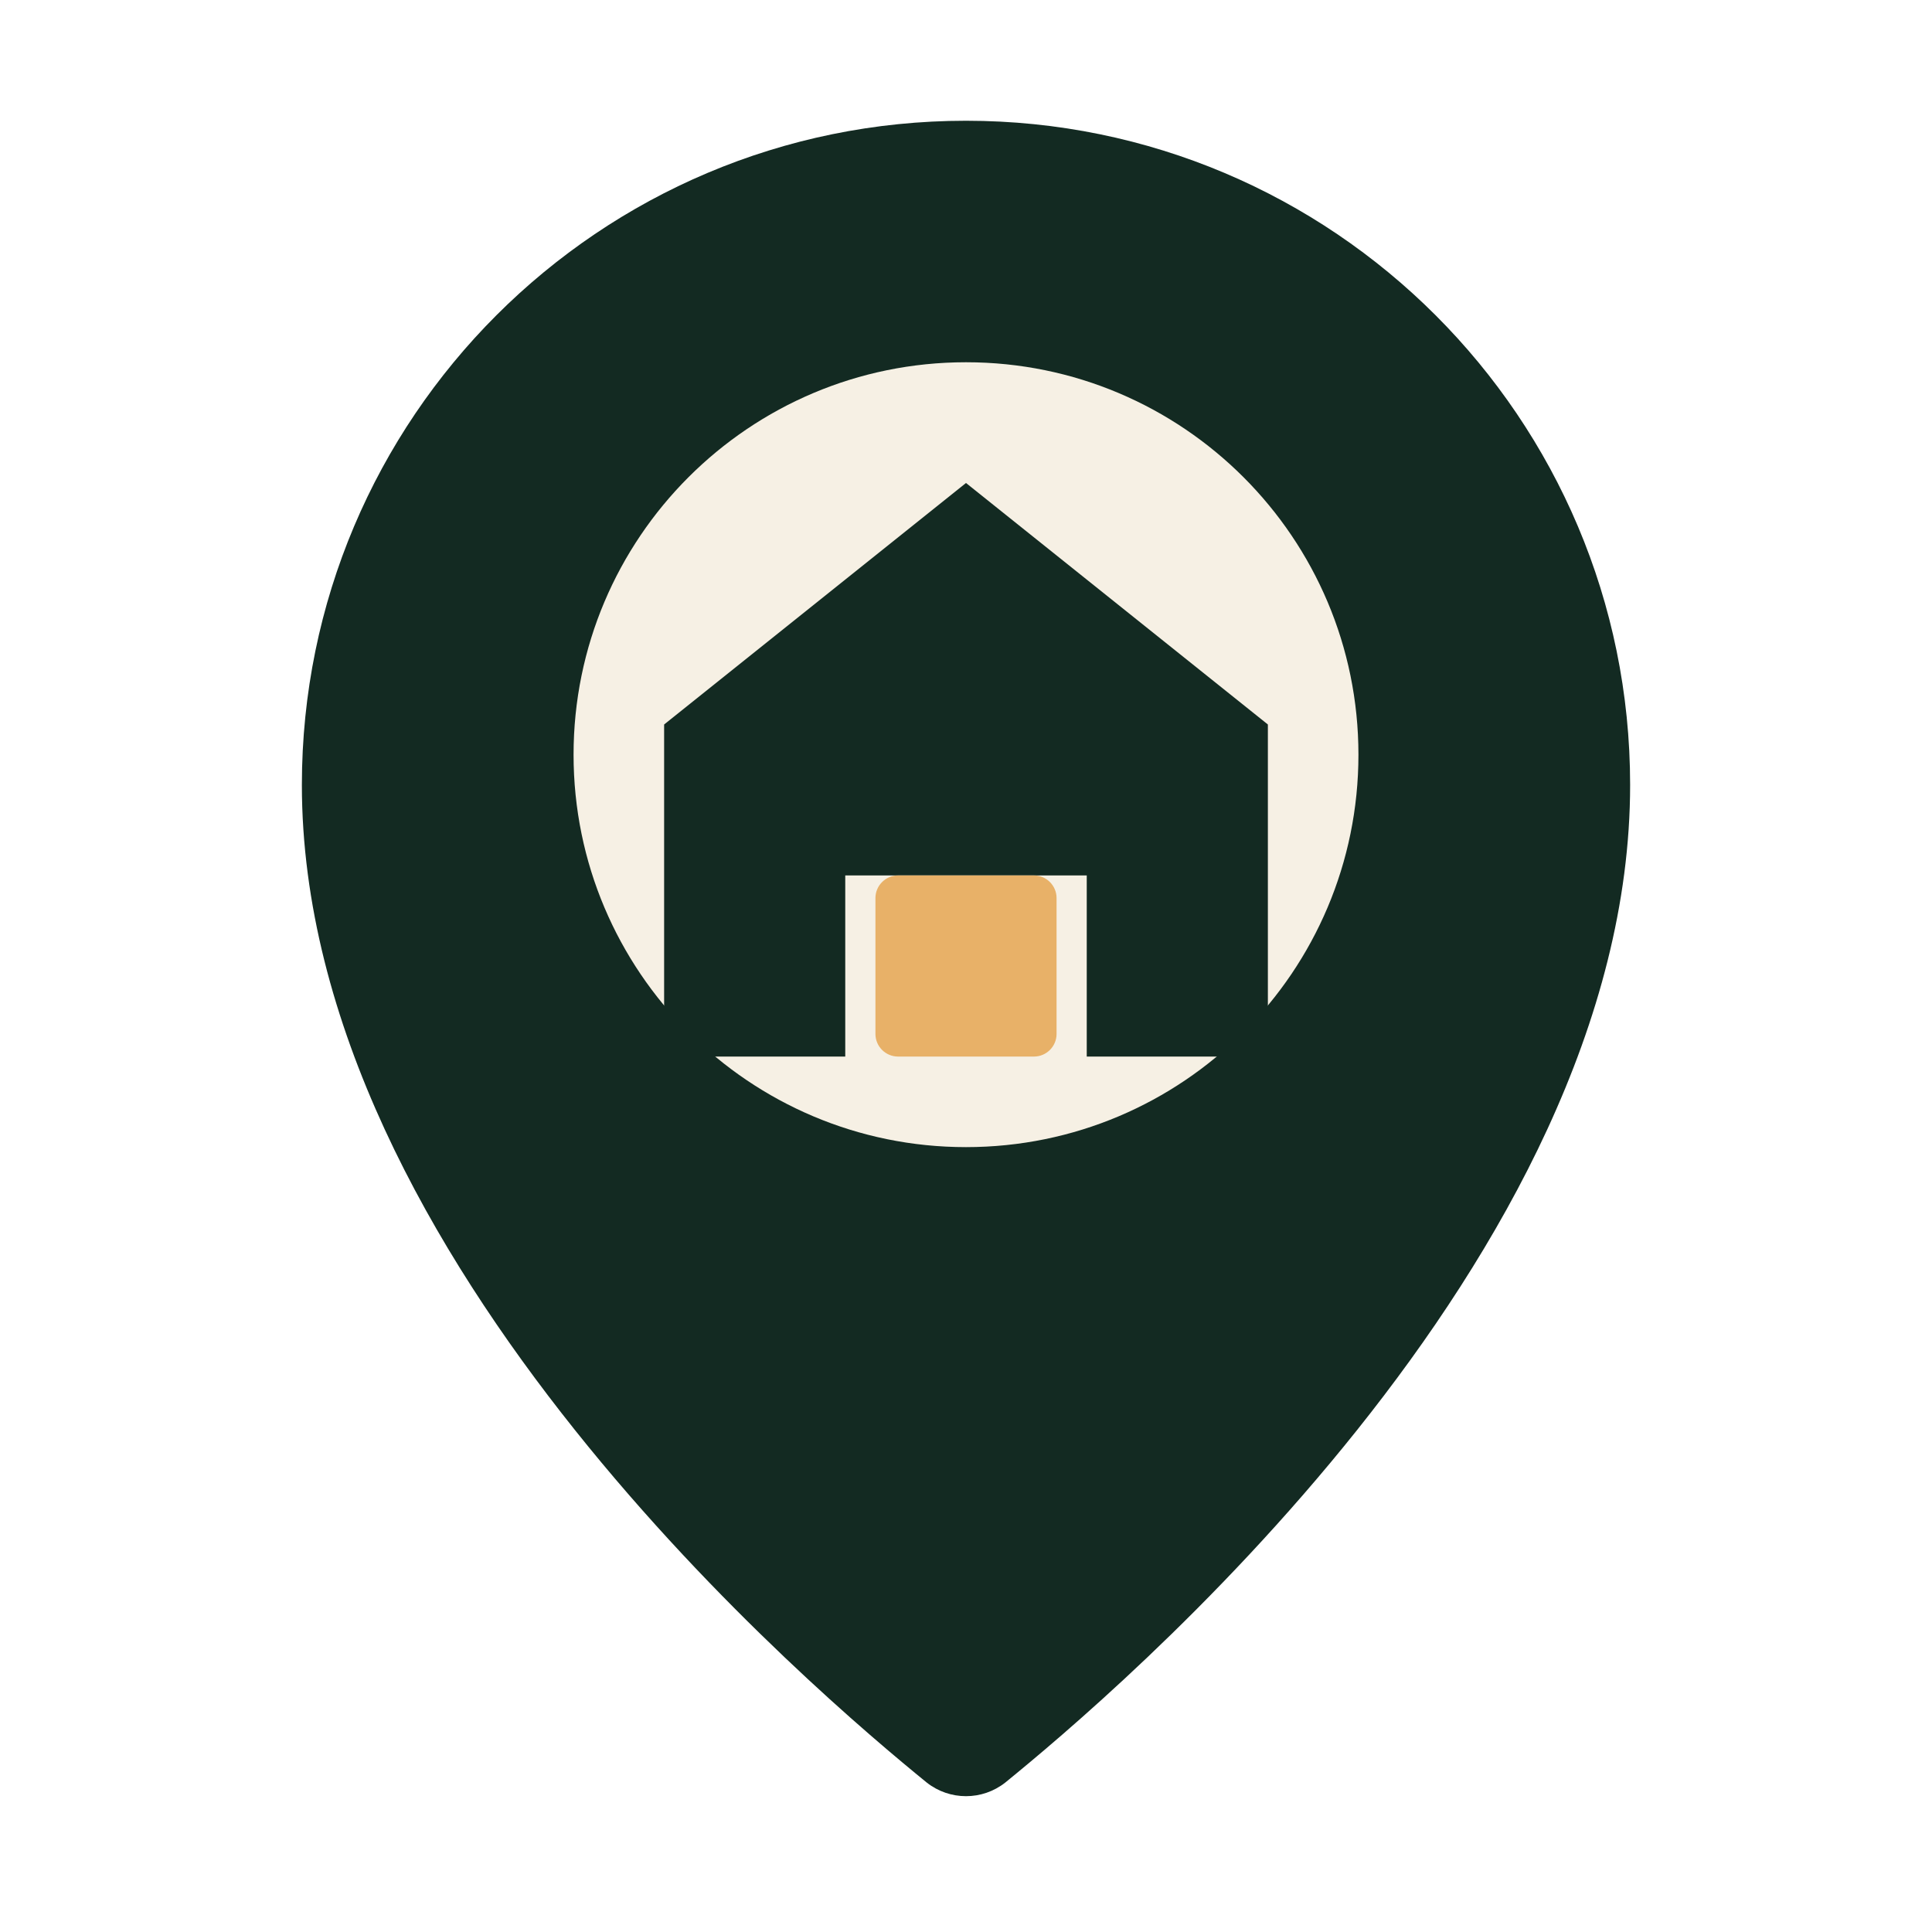
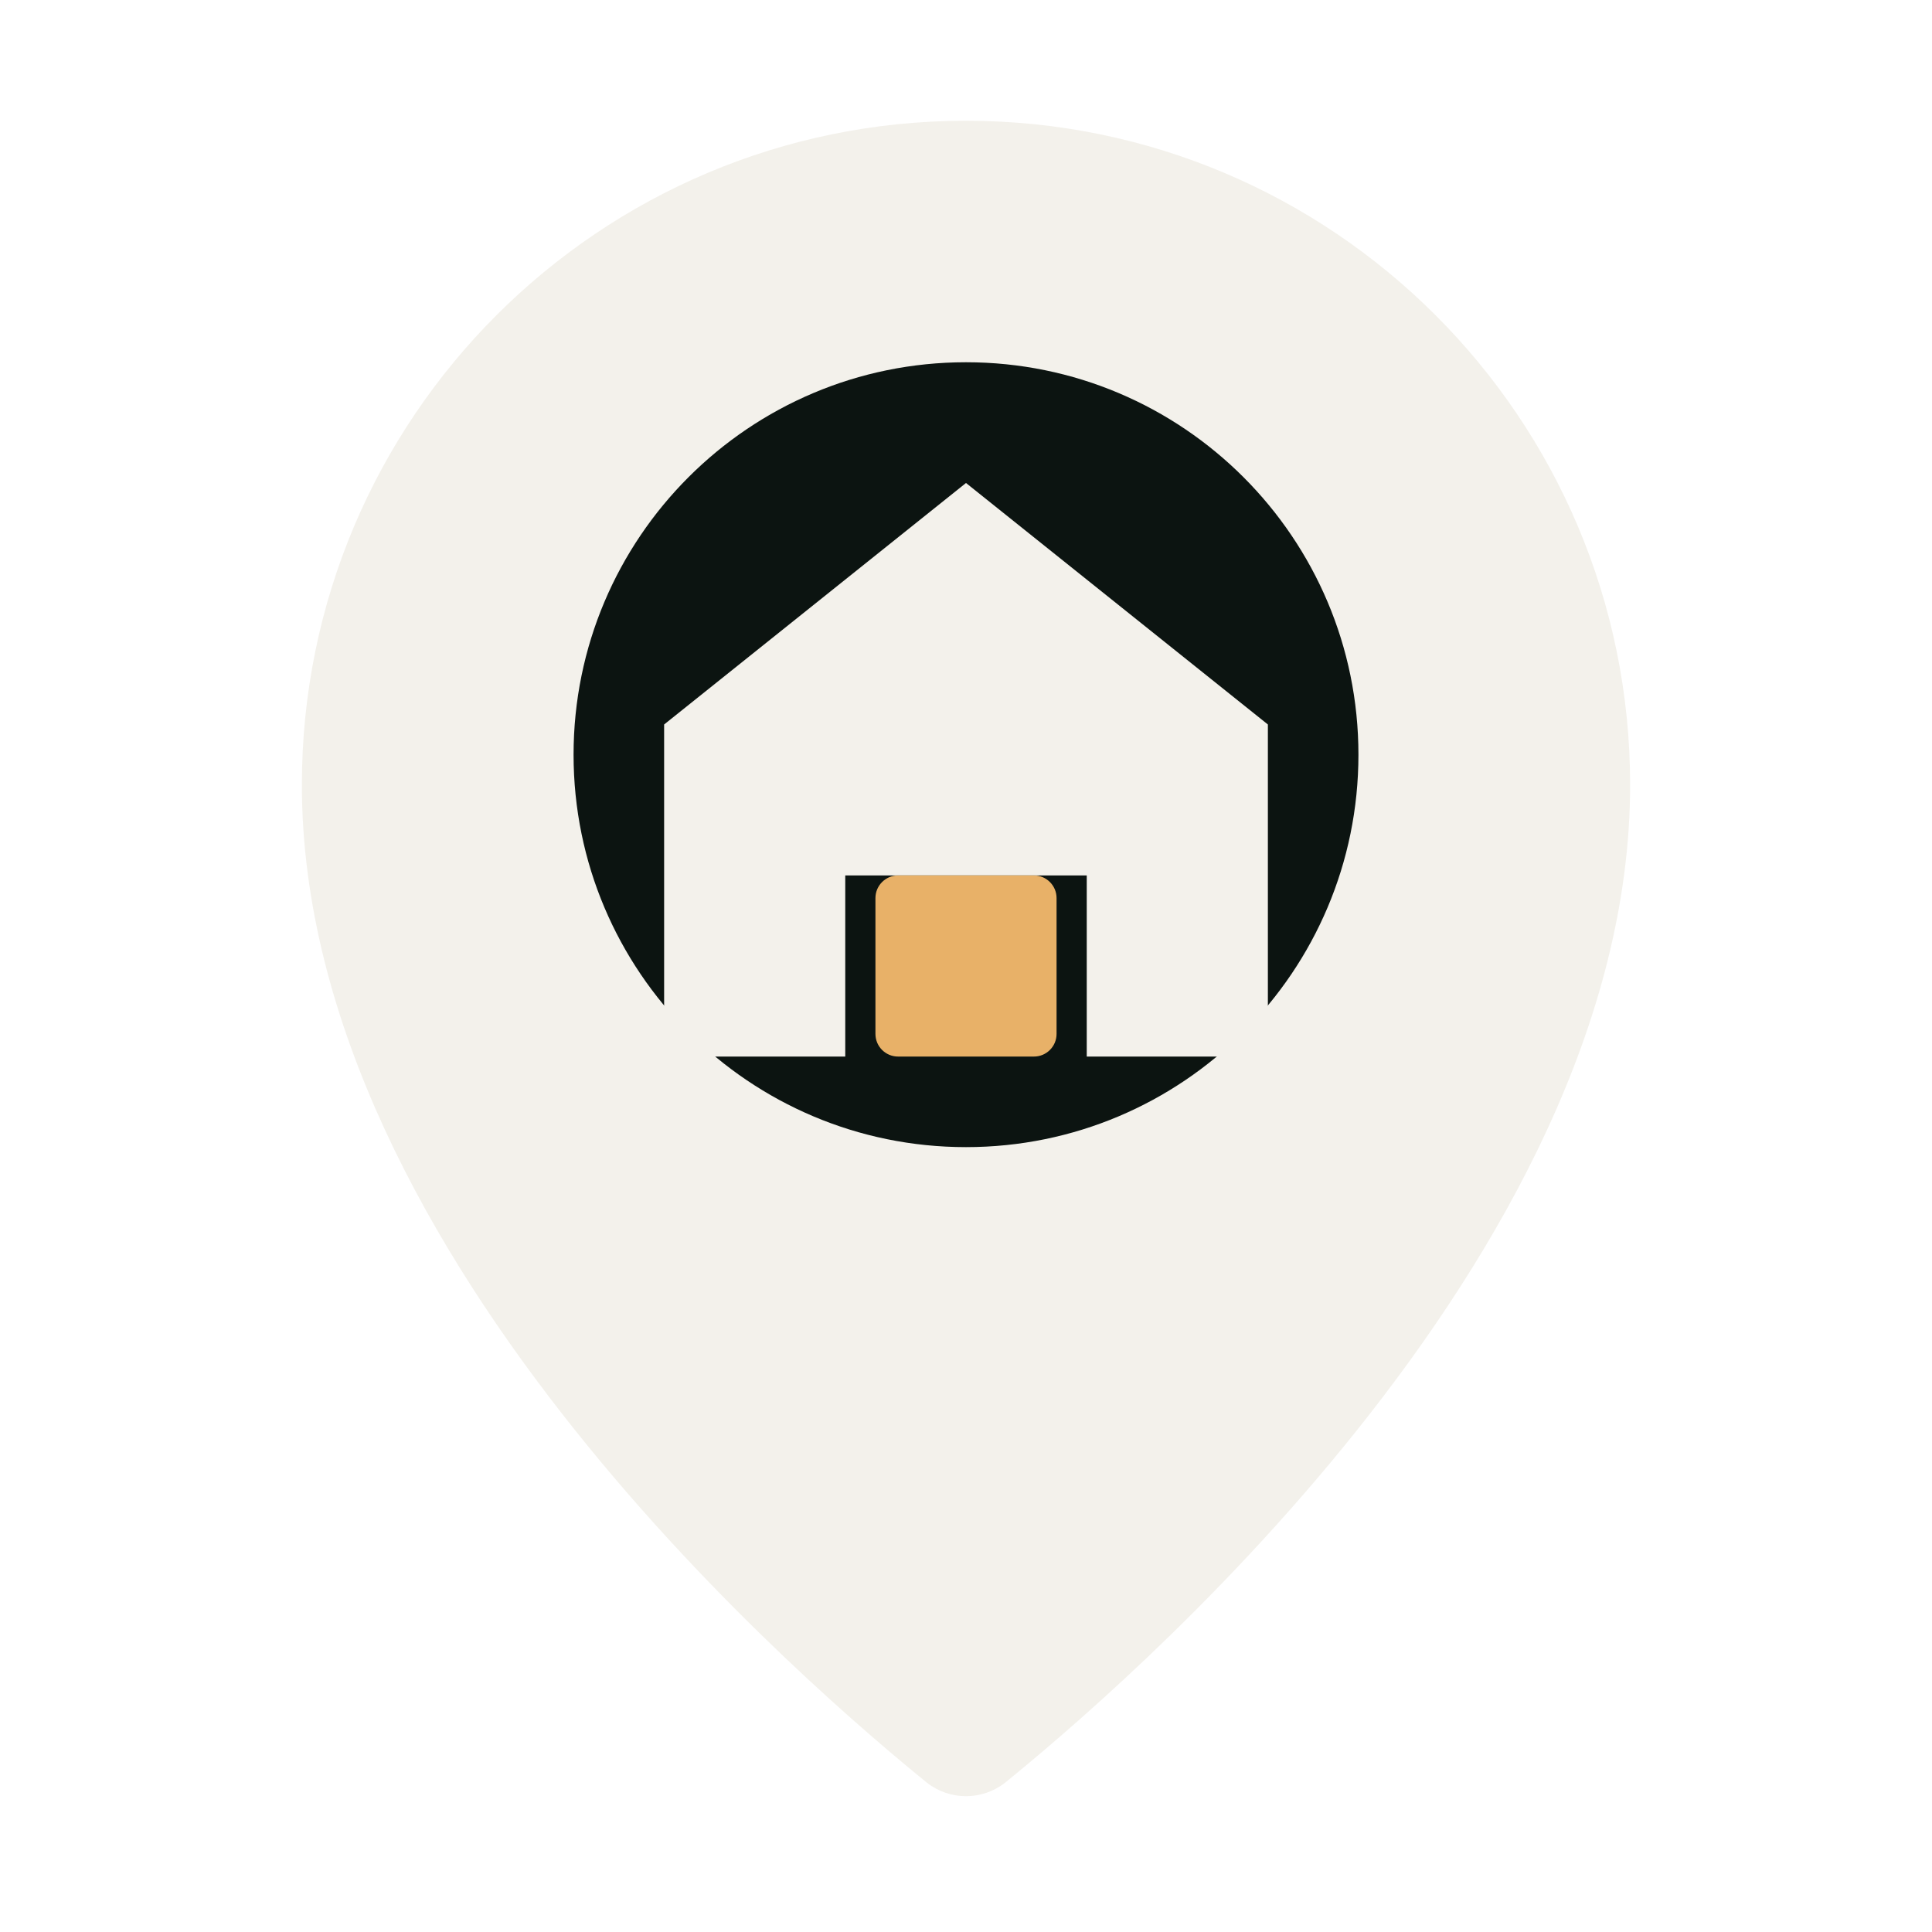
<svg xmlns="http://www.w3.org/2000/svg" viewBox="0 0 128 128" fill="none" role="img" aria-label="StaySpot">
-   <path fill="#132a22" d="M64 8c-24.3 0-44 19.7-44 44 0 31.5 34.4 60.4 41.4 66.1a4.2 4.2 0 0 0 5.2 0C73.6 112.4 108 83.5 108 52 108 27.7 88.3 8 64 8Z" />
-   <circle cx="64" cy="50" r="26" fill="#f6f0e4" />
-   <path fill="#132a22" d="M64 32 44 48v22h12V58h16v12h12V48L64 32Z" />
+   <path fill="#f3f1eb" d="M64 8c-24.3 0-44 19.7-44 44 0 31.5 34.4 60.4 41.4 66.1a4.2 4.2 0 0 0 5.2 0C73.6 112.4 108 83.5 108 52 108 27.7 88.3 8 64 8Z" />
+   <circle cx="64" cy="50" r="26" fill="#0c1411" />
+   <path fill="#f3f1eb" d="M64 32 44 48v22h12V58h16v12h12V48L64 32Z" />
  <rect x="58" y="58" width="12" height="12" rx="1.5" fill="#e8b168" />
</svg>
